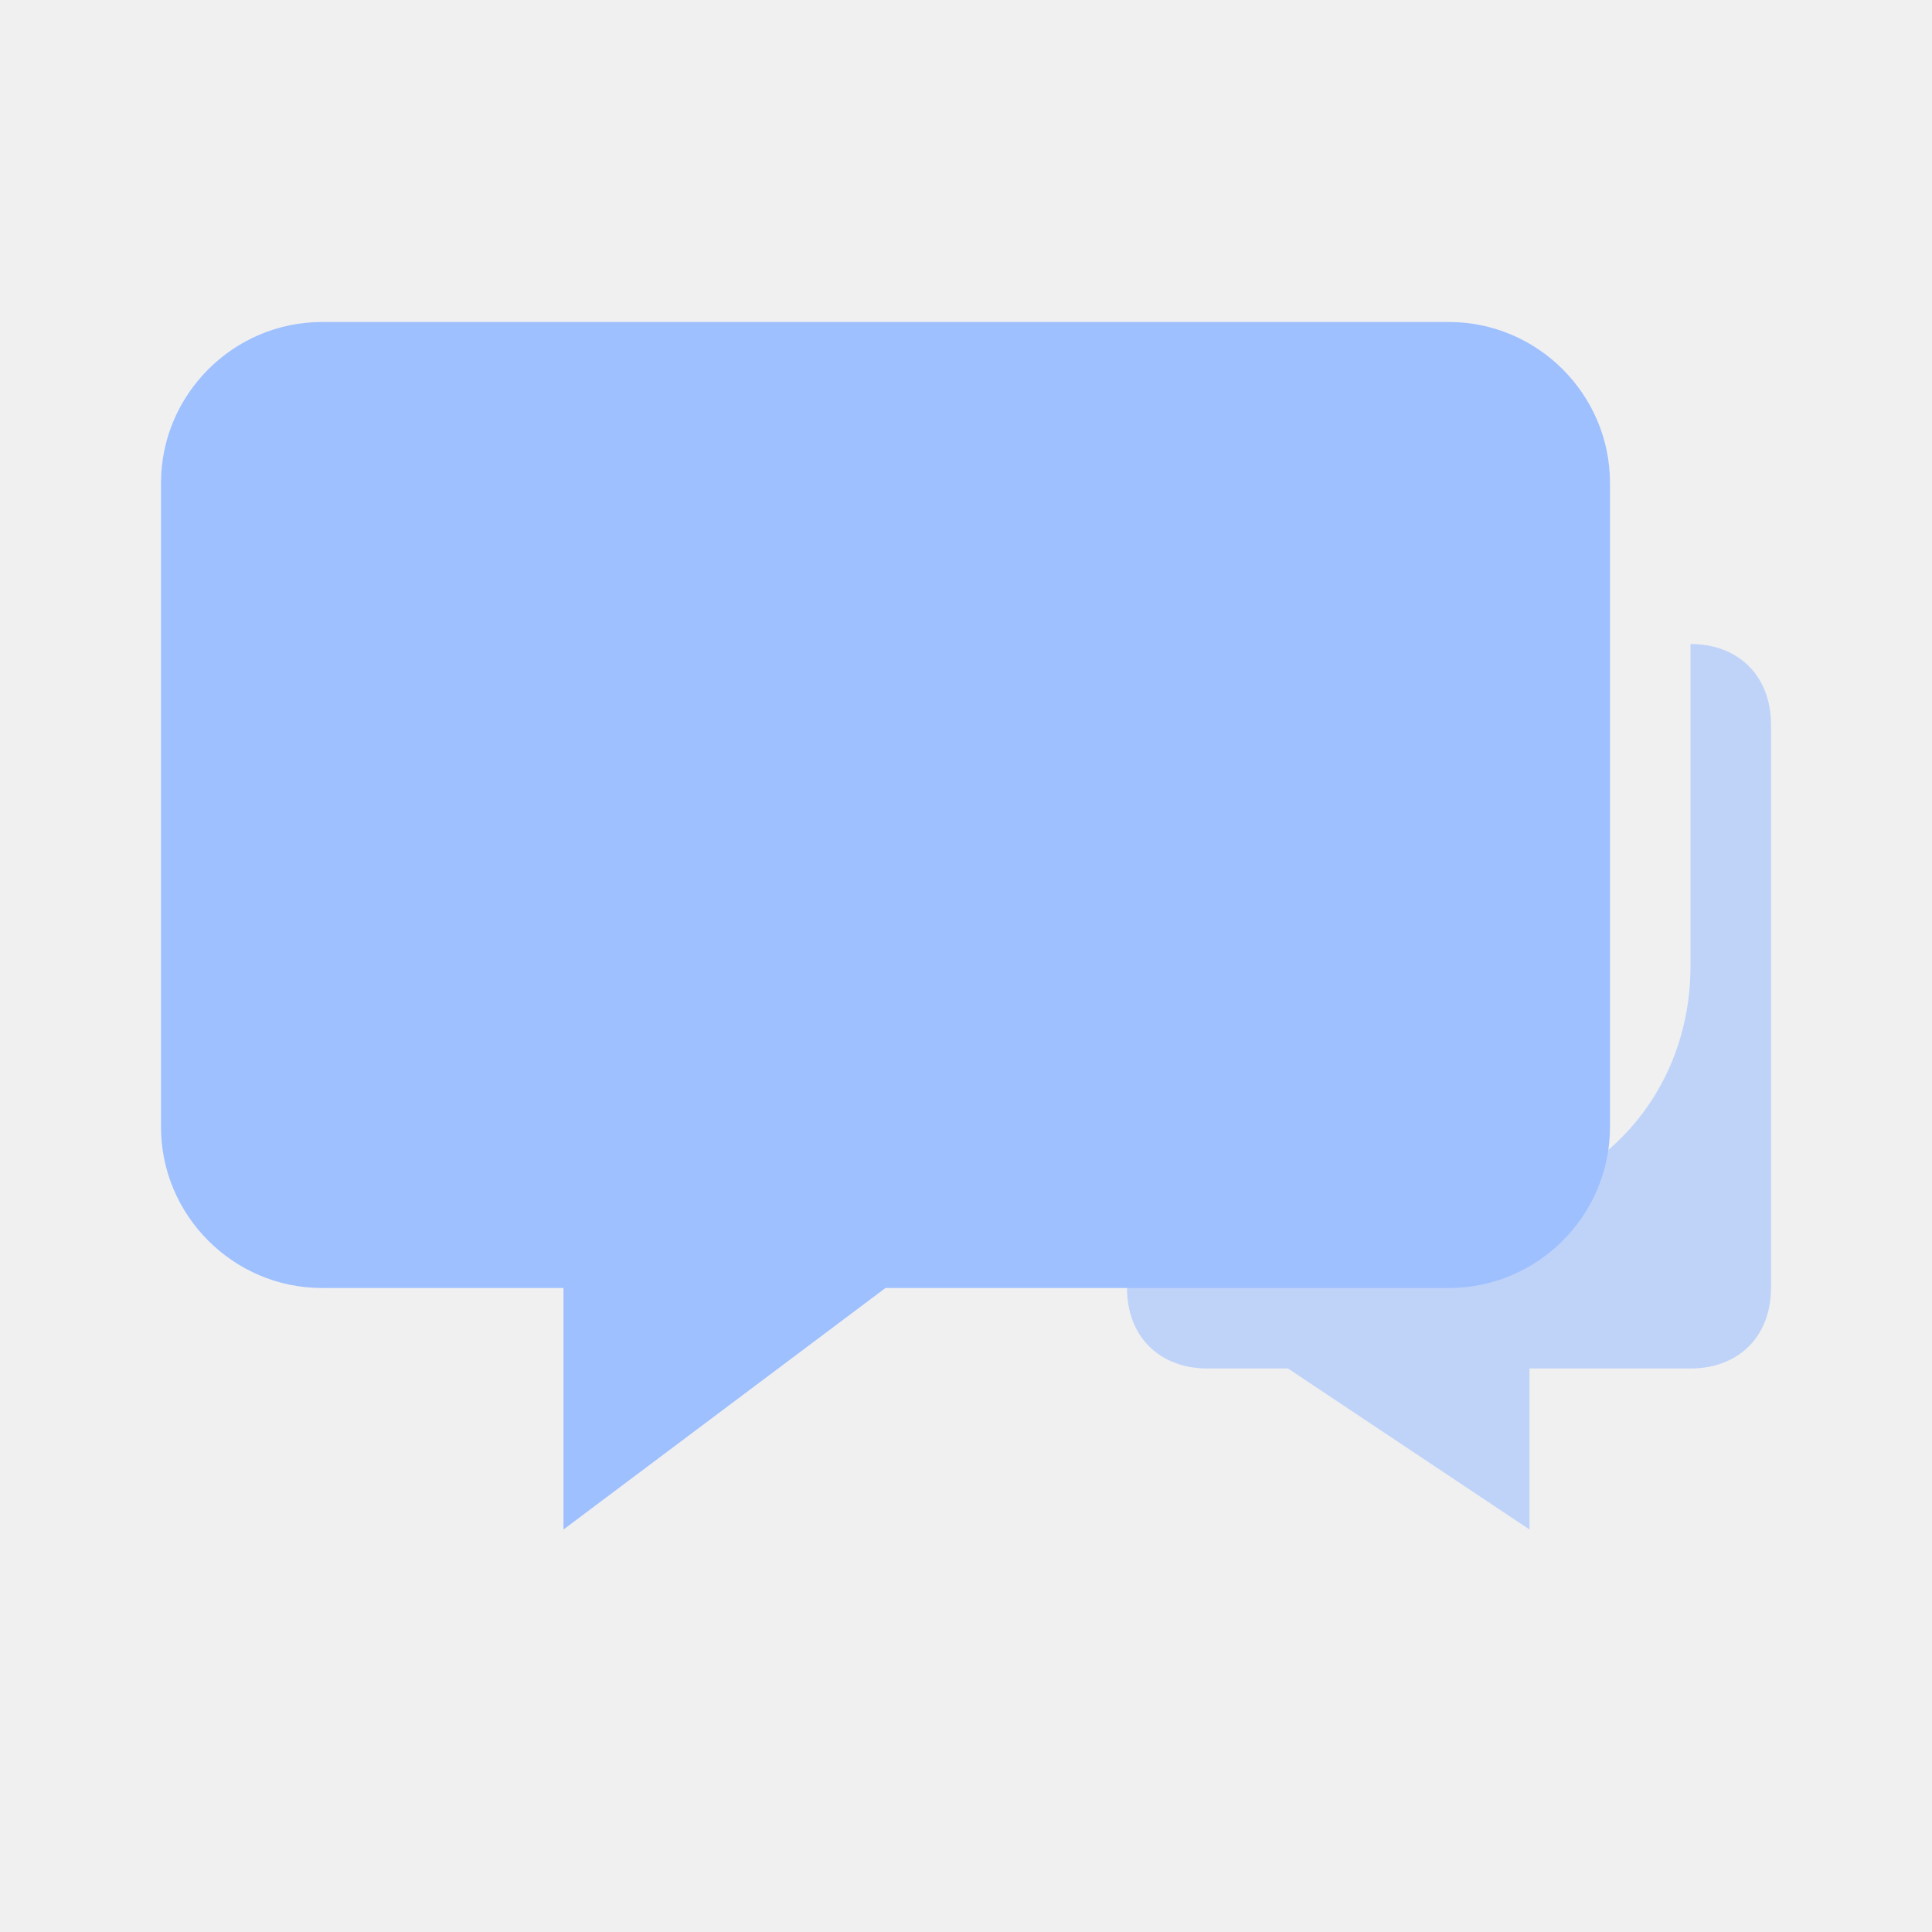
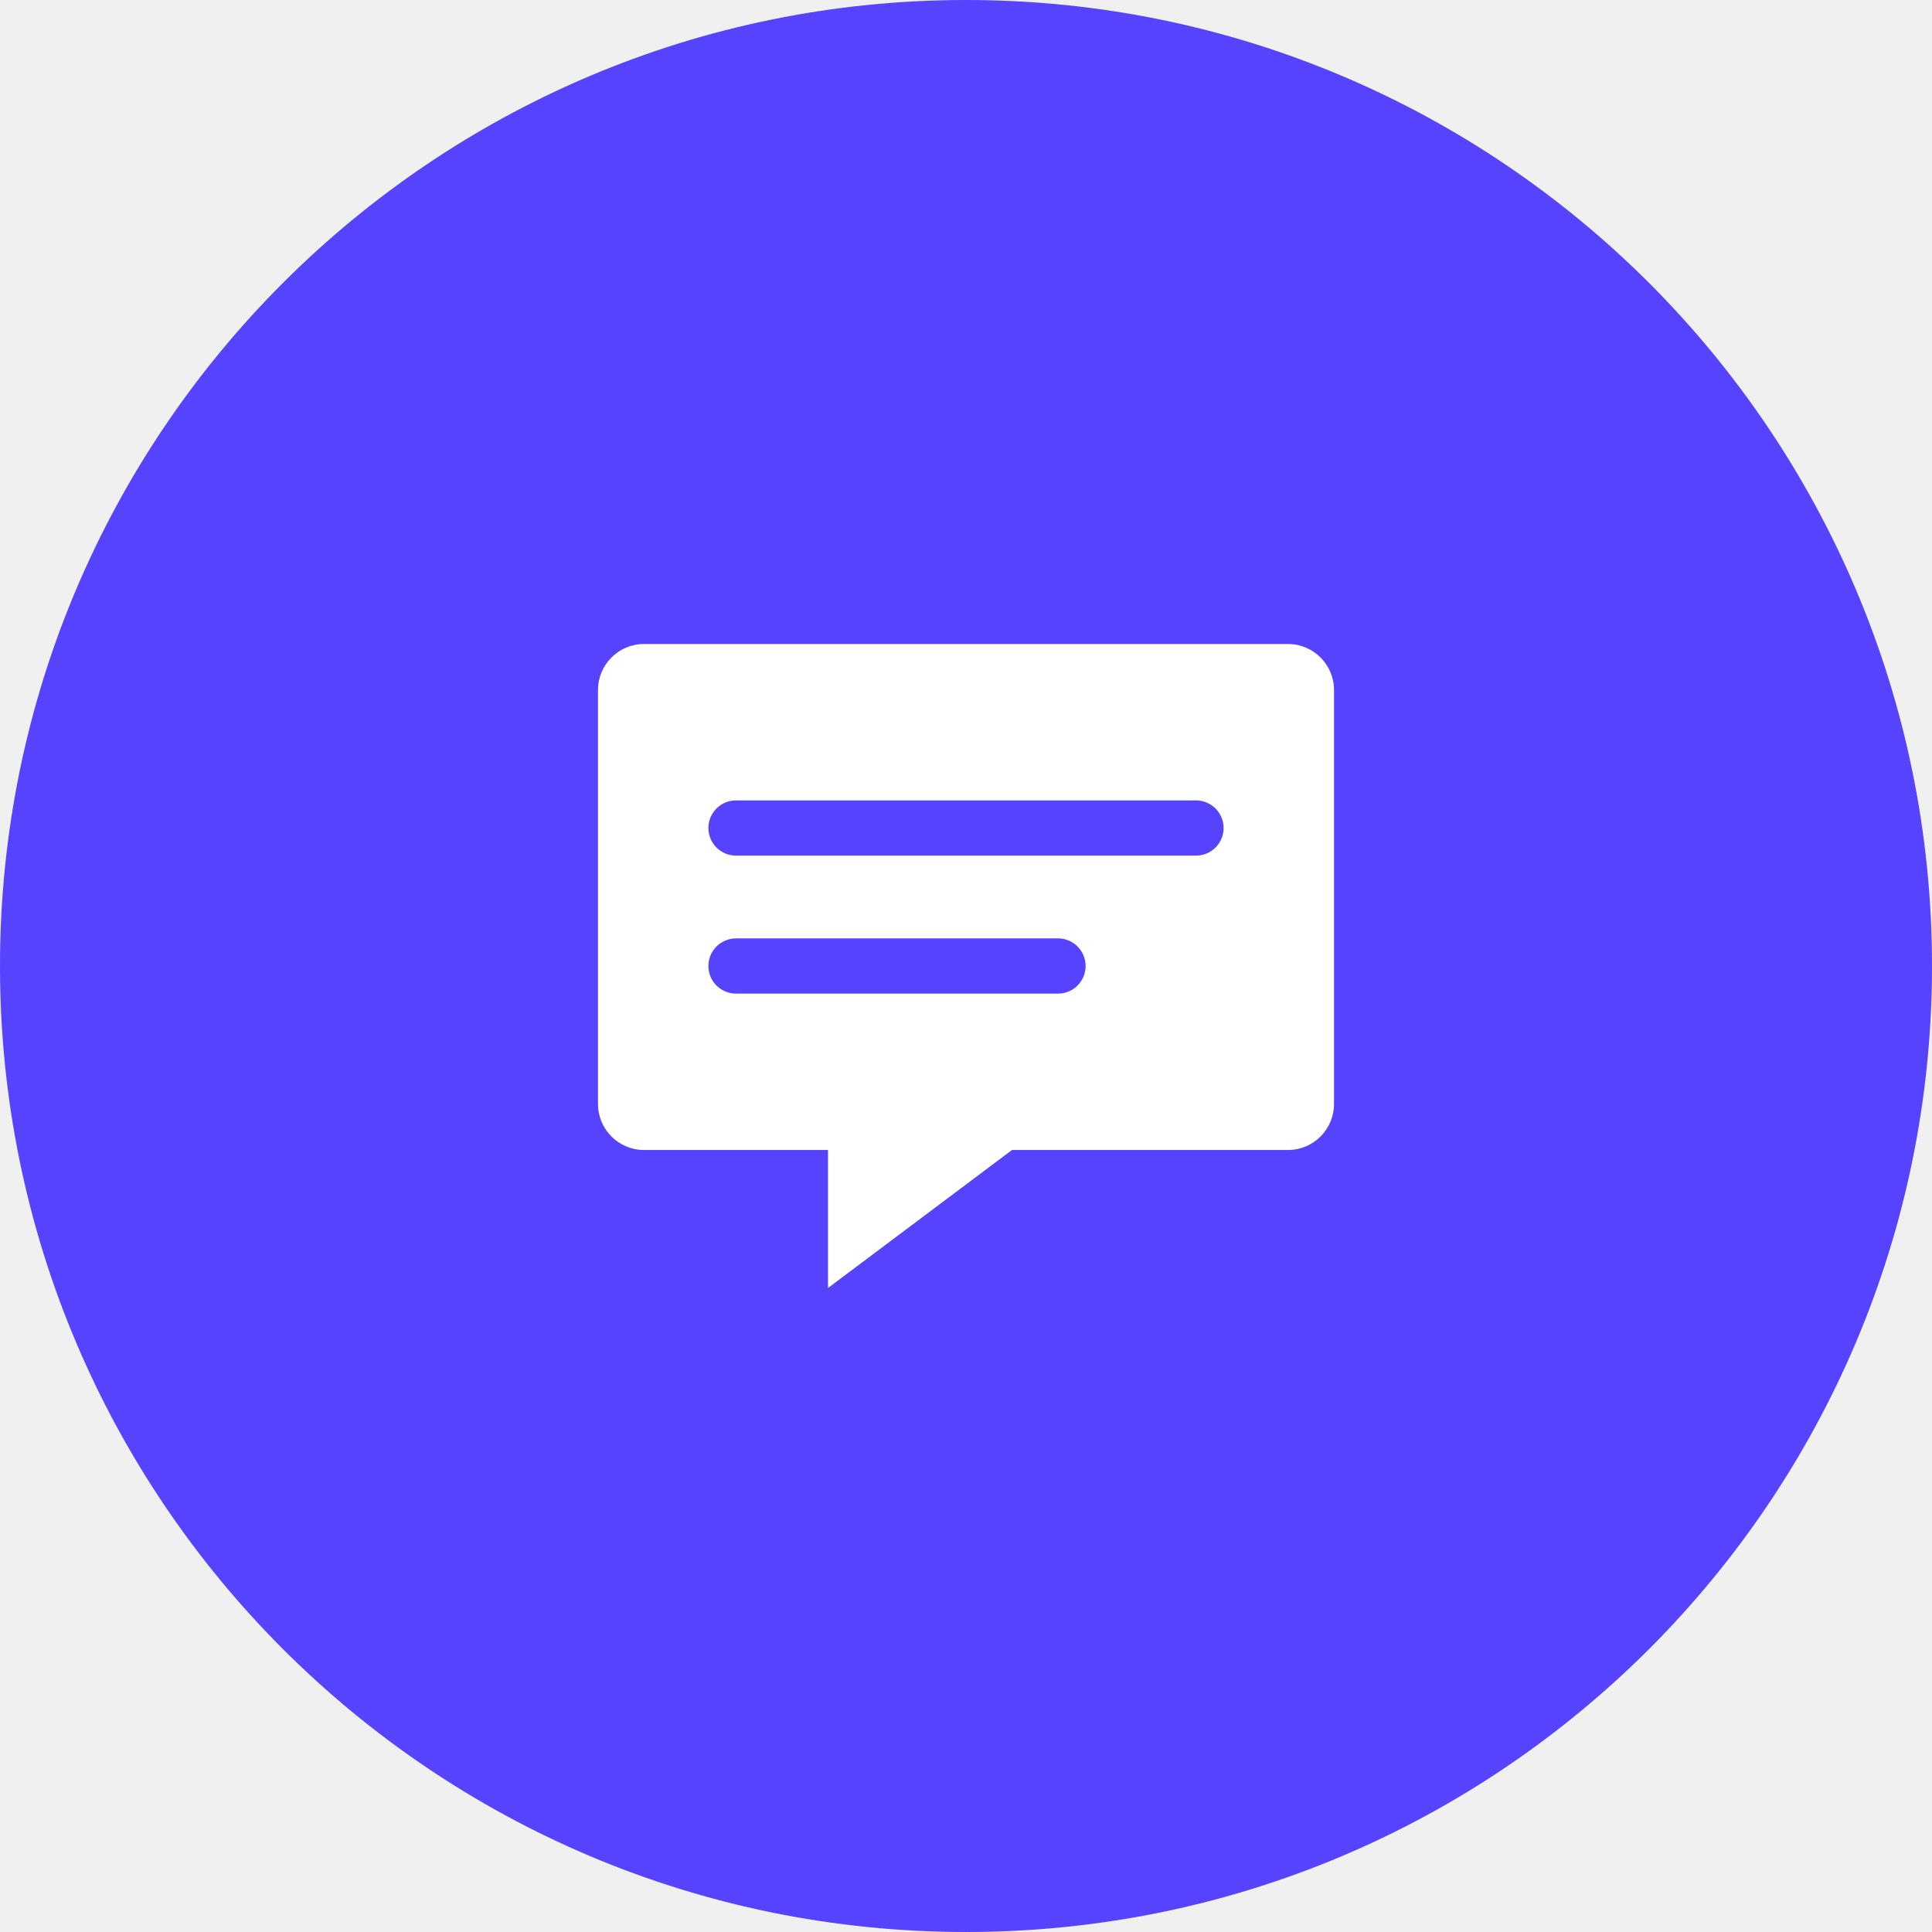
- <svg xmlns="http://www.w3.org/2000/svg" width="64" height="64" viewBox="0 0 24 24" fill="#9ec0ff">
-   <path d="M4 4C2.9 4 2 4.9 2 6v8c0 1.1.9 2 2 2h3v3l4-3h7c1.1 0 2-.9 2-2V6c0-1.1-.9-2-2-2H4z" />
-   <path d="M20 8h1c.6 0 1 .4 1 1v7c0 .6-.4 1-1 1h-2v2l-3-2h-1c-.6 0-1-.4-1-1v-1h4c1.7 0 3-1.3 3-3V8z" opacity="0.6" />
+ <svg xmlns="http://www.w3.org/2000/svg" width="42" height="42" viewBox="0 0 42 42" fill="none">
+   <circle cx="21" cy="21" r="21" fill="#5543FF" />
+   <g clip-path="url(#clip0_1720_30)">
+     <path d="M14 14C13.448 14 13 14.448 13 15V24C13 24.552 13.448 25 14 25H18V28L22 25H28C28.552 25 29 24.552 29 24V15C29 14.448 28.552 14 28 14H14Z" fill="white" />
+     <path d="M16 18H26" stroke="#5543FF" stroke-width="1.2" stroke-linecap="round" />
+     <path d="M16 21H23" stroke="#5543FF" stroke-width="1.2" stroke-linecap="round" />
+   </g>
+   <defs>
+     <clipPath id="clip0_1720_30">
+       <rect width="20" height="20" fill="white" transform="translate(11 11)" />
+     </clipPath>
+   </defs>
</svg>
